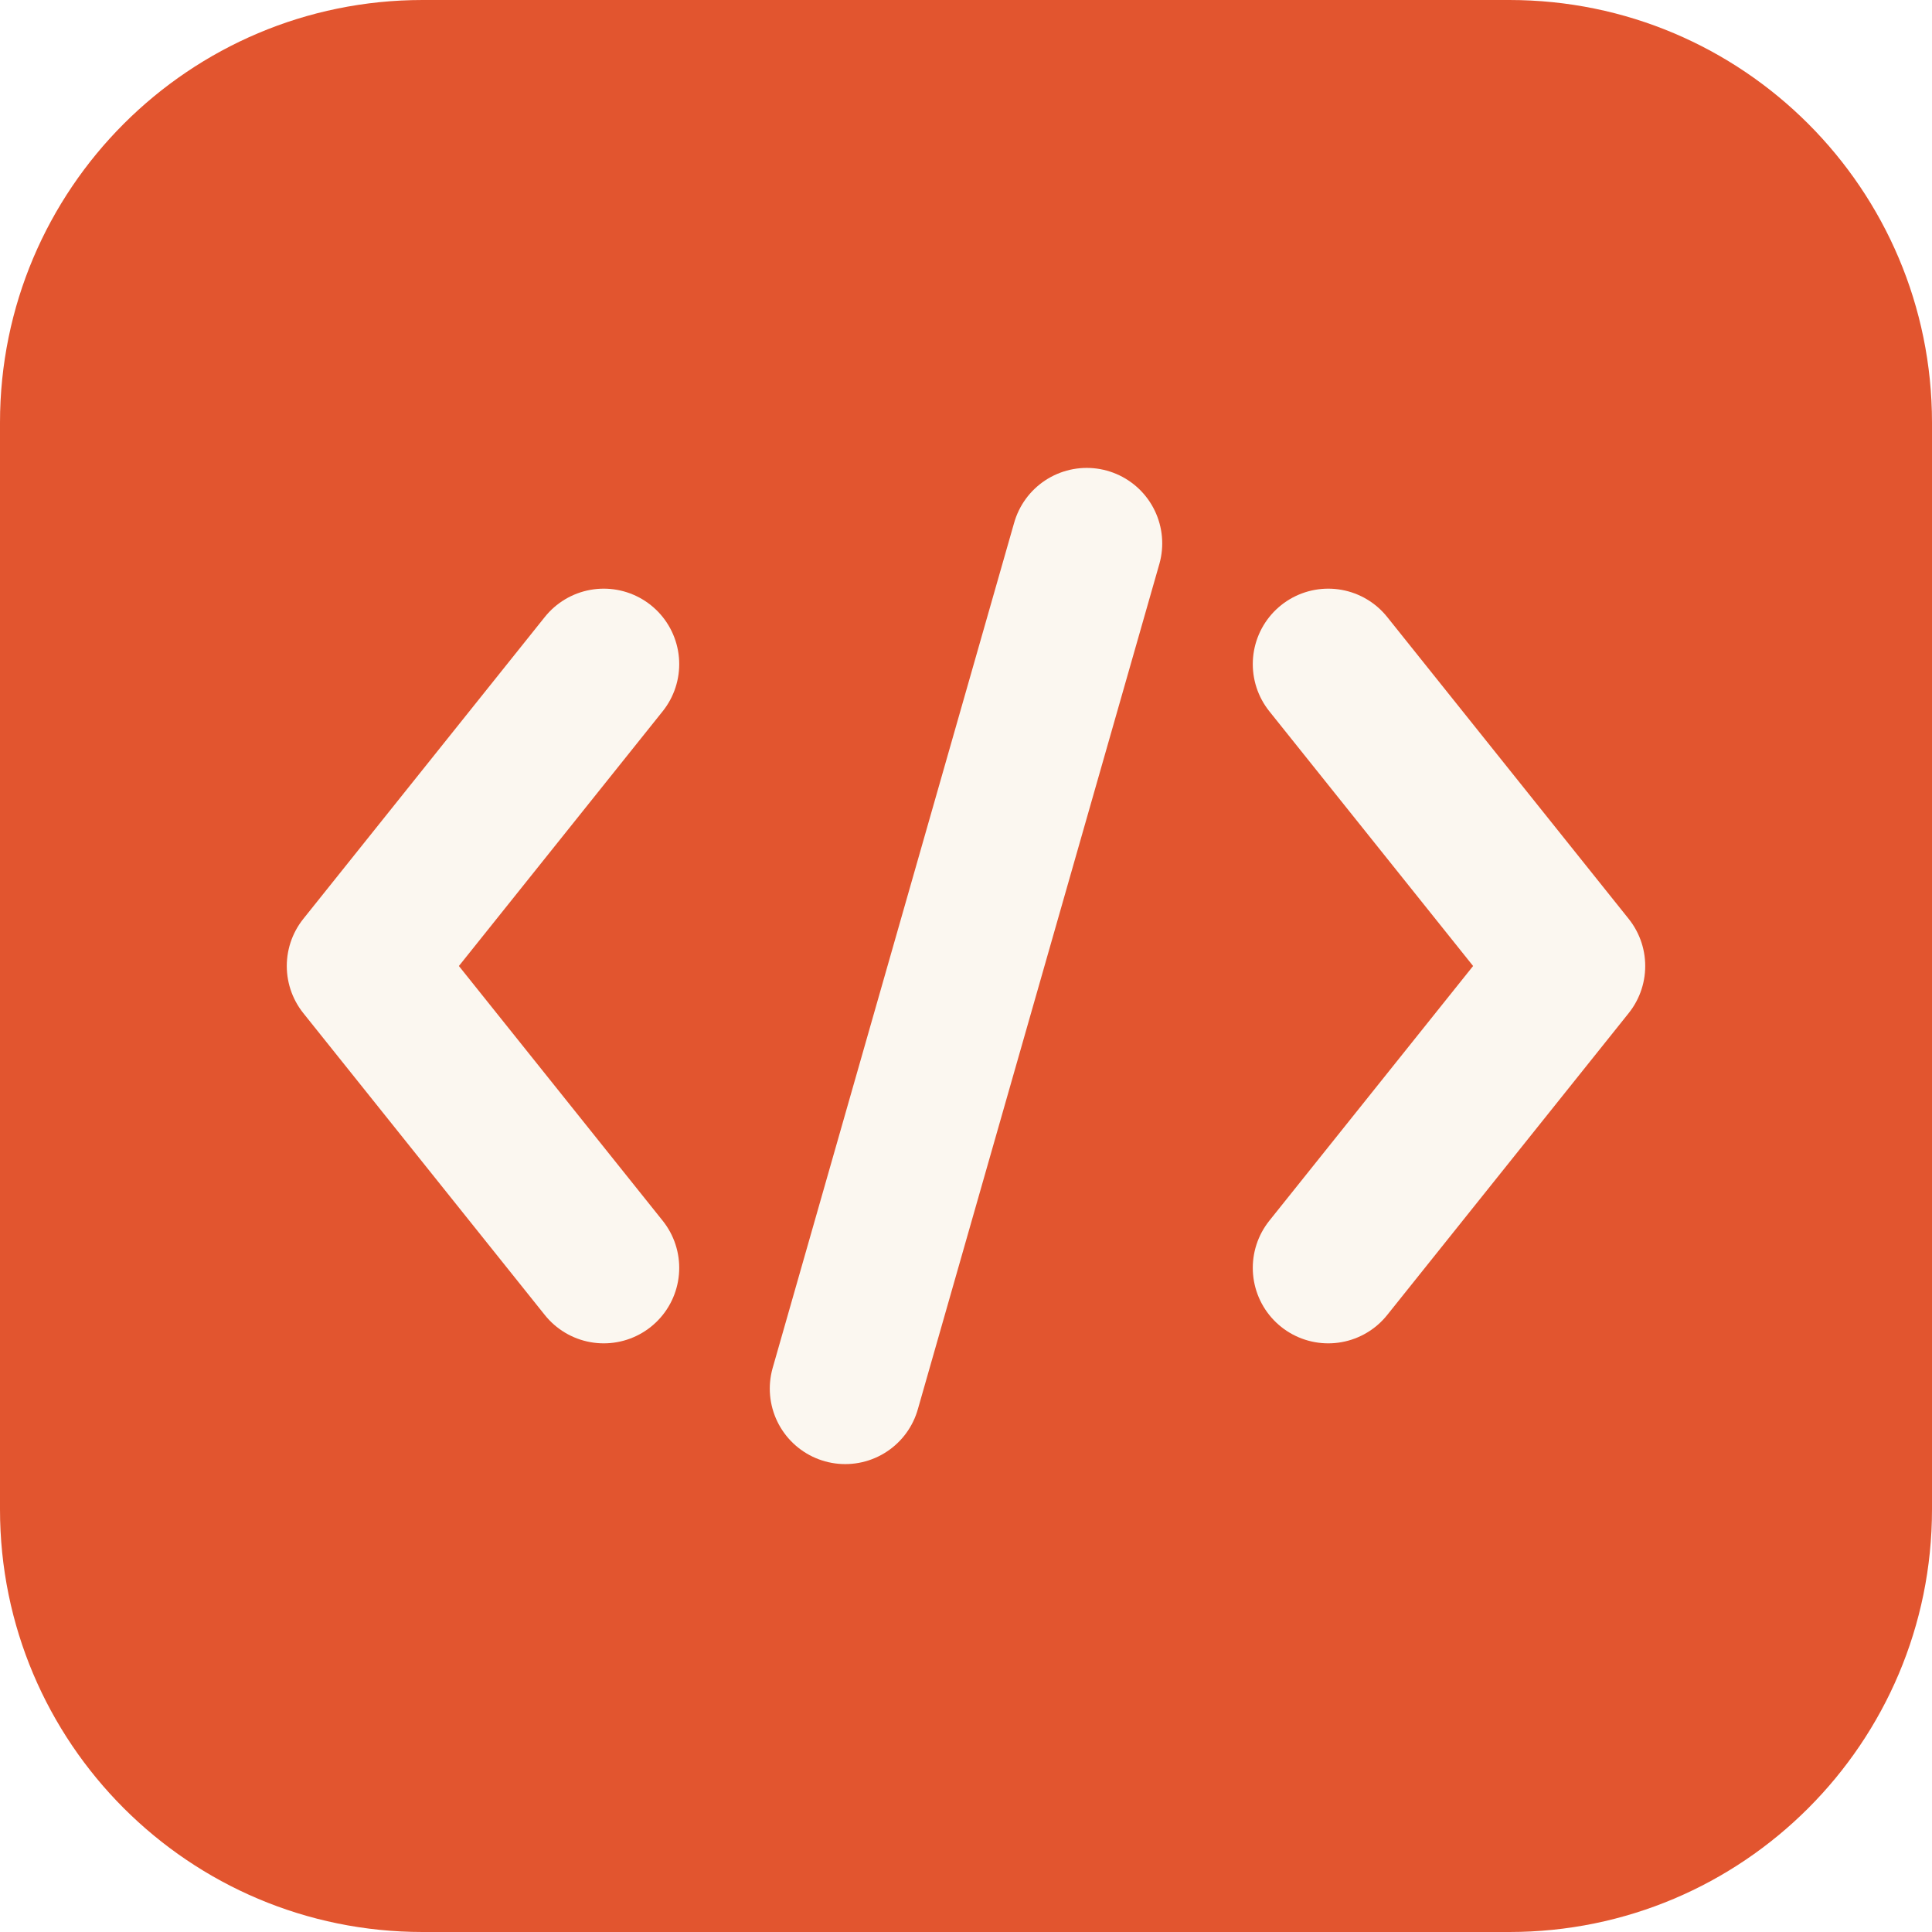
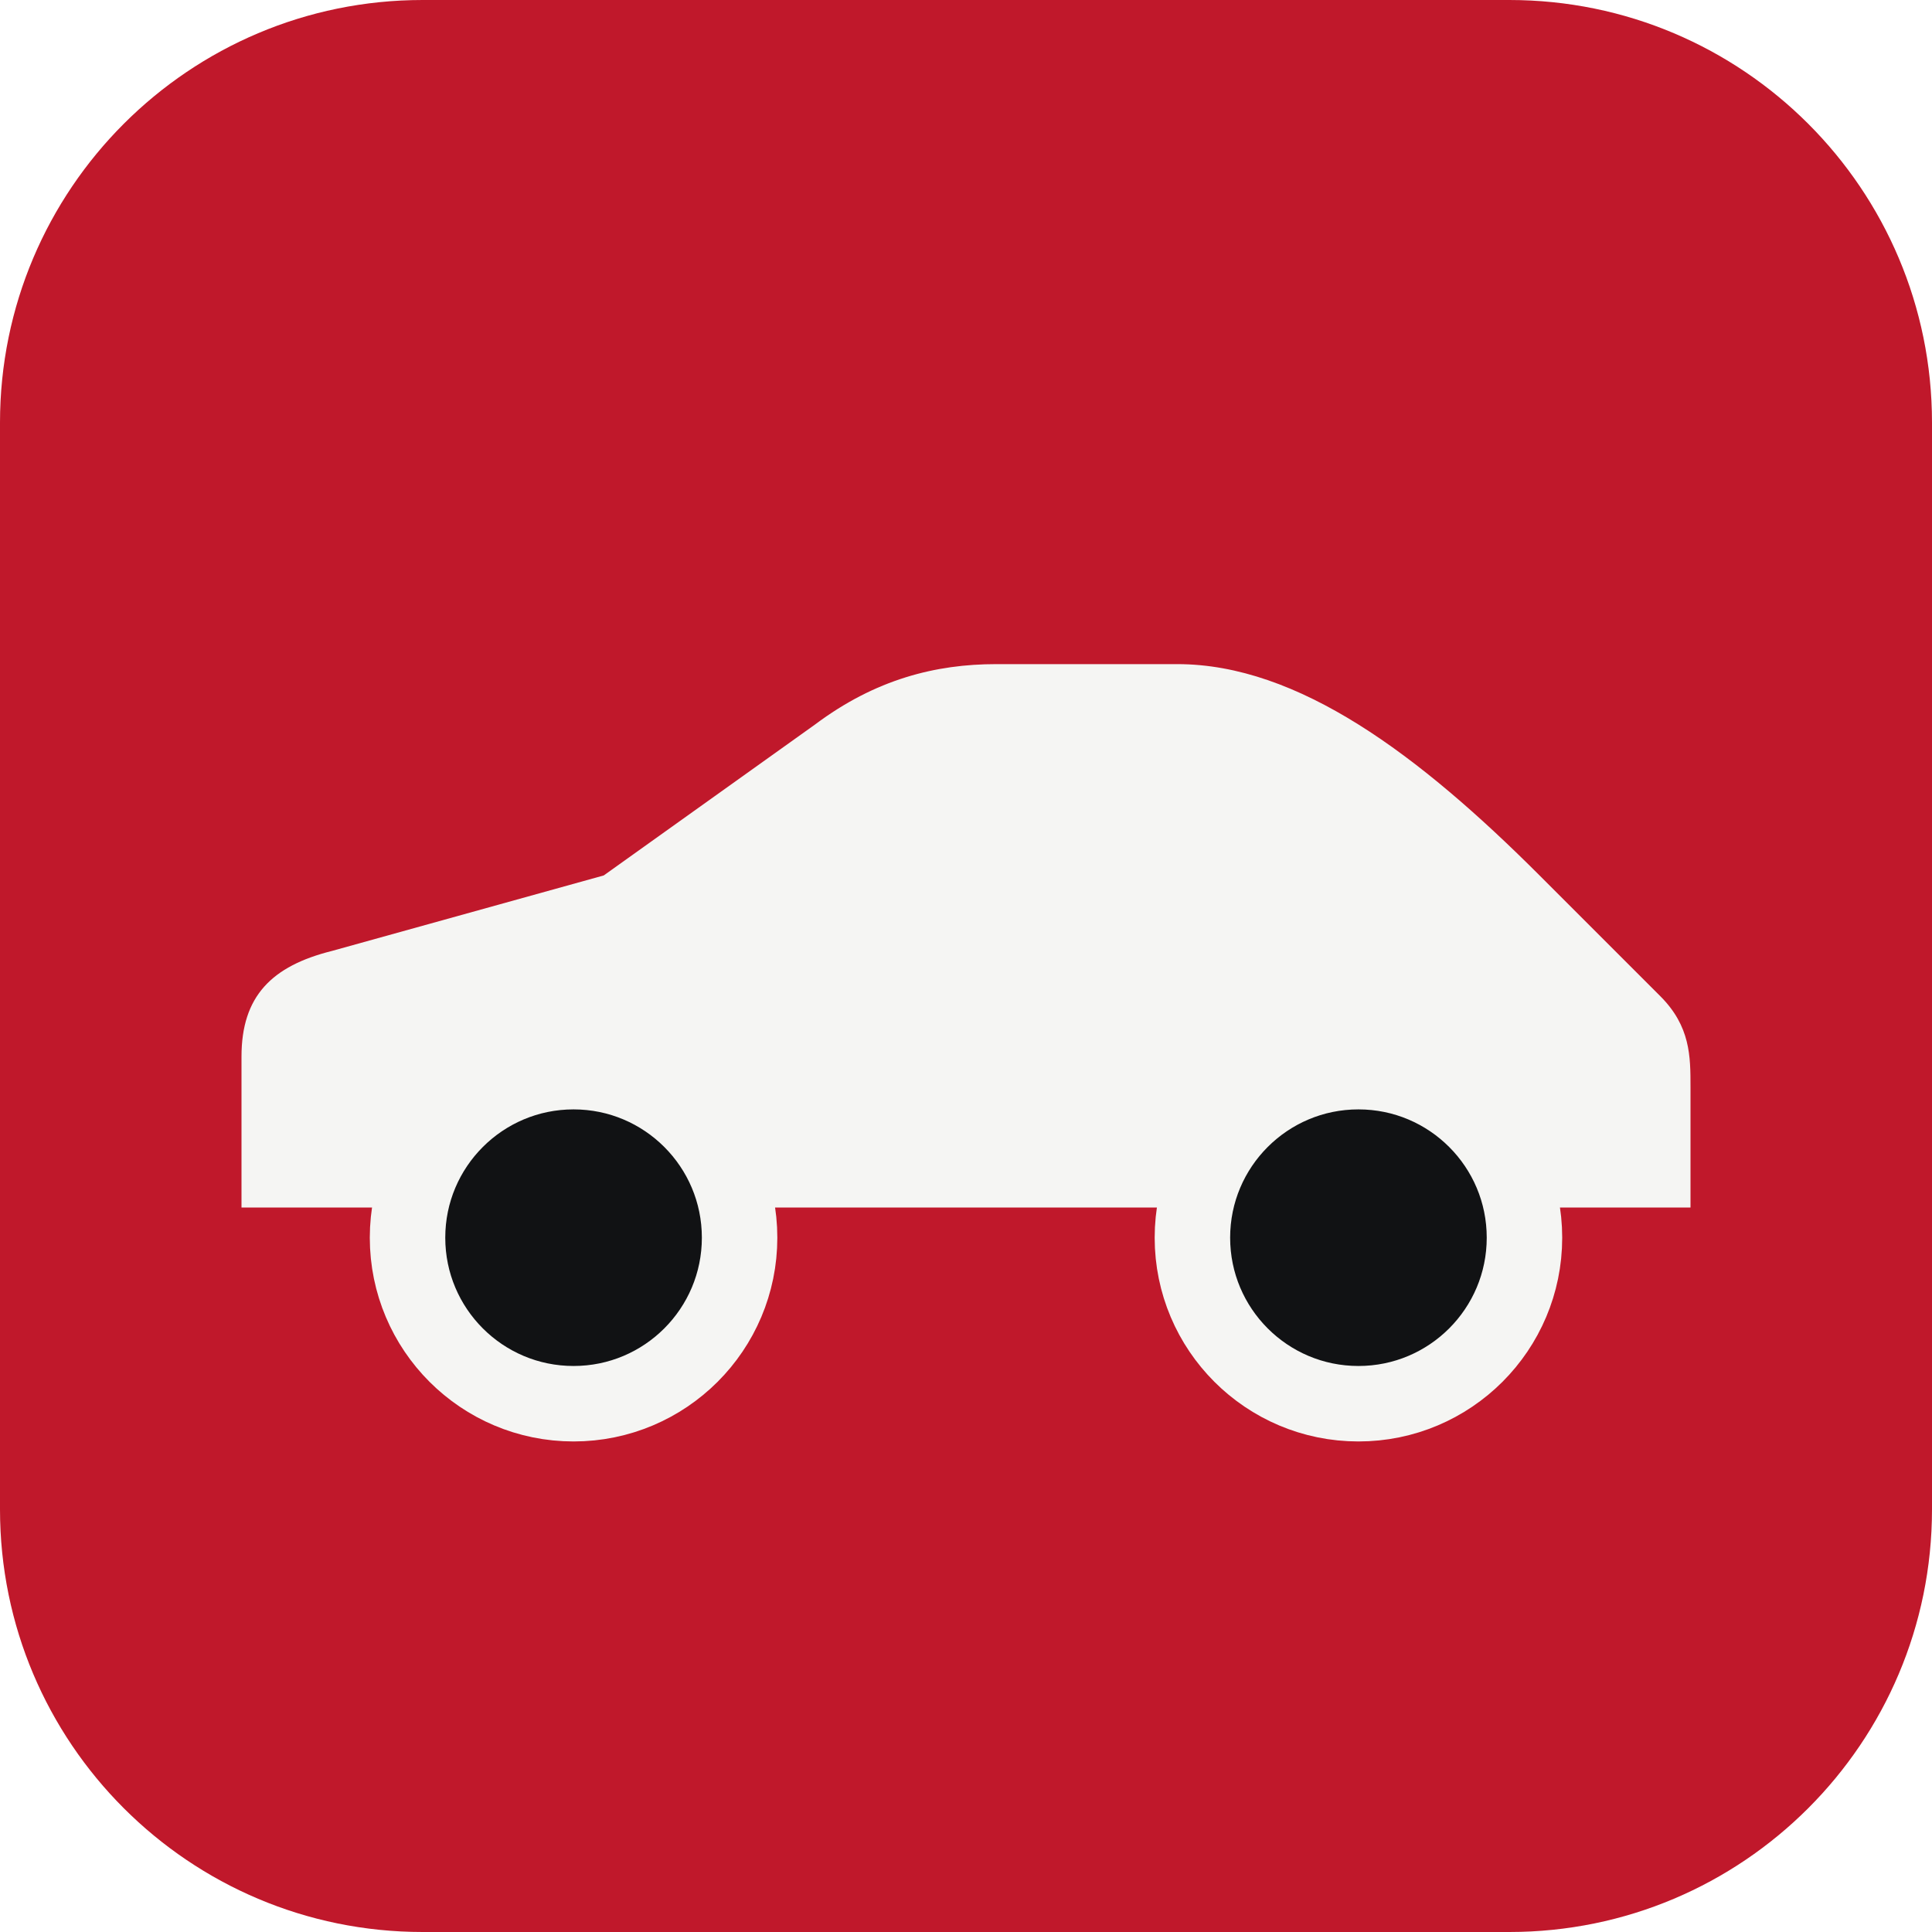
<svg xmlns="http://www.w3.org/2000/svg" viewBox="0 0 64 64">
-   <rect width="64" height="64" rx="14" fill="#e2552f" />
-   <path d="M20 22l-8 10 8 10M44 22l8 10-8 10M36 18l-8 28" stroke="#fbf7f0" stroke-width="5" fill="none" stroke-linecap="round" stroke-linejoin="round" />
+   <rect width="64" height="64" rx="14" fill="#c0182b" />
+   <path d="M8 40v-5c0-2 1-3 3-3.5l9-2.5 7-5c2-1.5 4-2 6-2h6c4 0 8 3 12 7l4 4c1 1 1 2 1 3v4z" fill="#f5f5f3" />
+   <circle cx="19" cy="41" r="5.5" fill="#111214" stroke="#f5f5f3" stroke-width="2.5" />
+   <circle cx="45" cy="41" r="5.5" fill="#111214" stroke="#f5f5f3" stroke-width="2.5" />
</svg>
